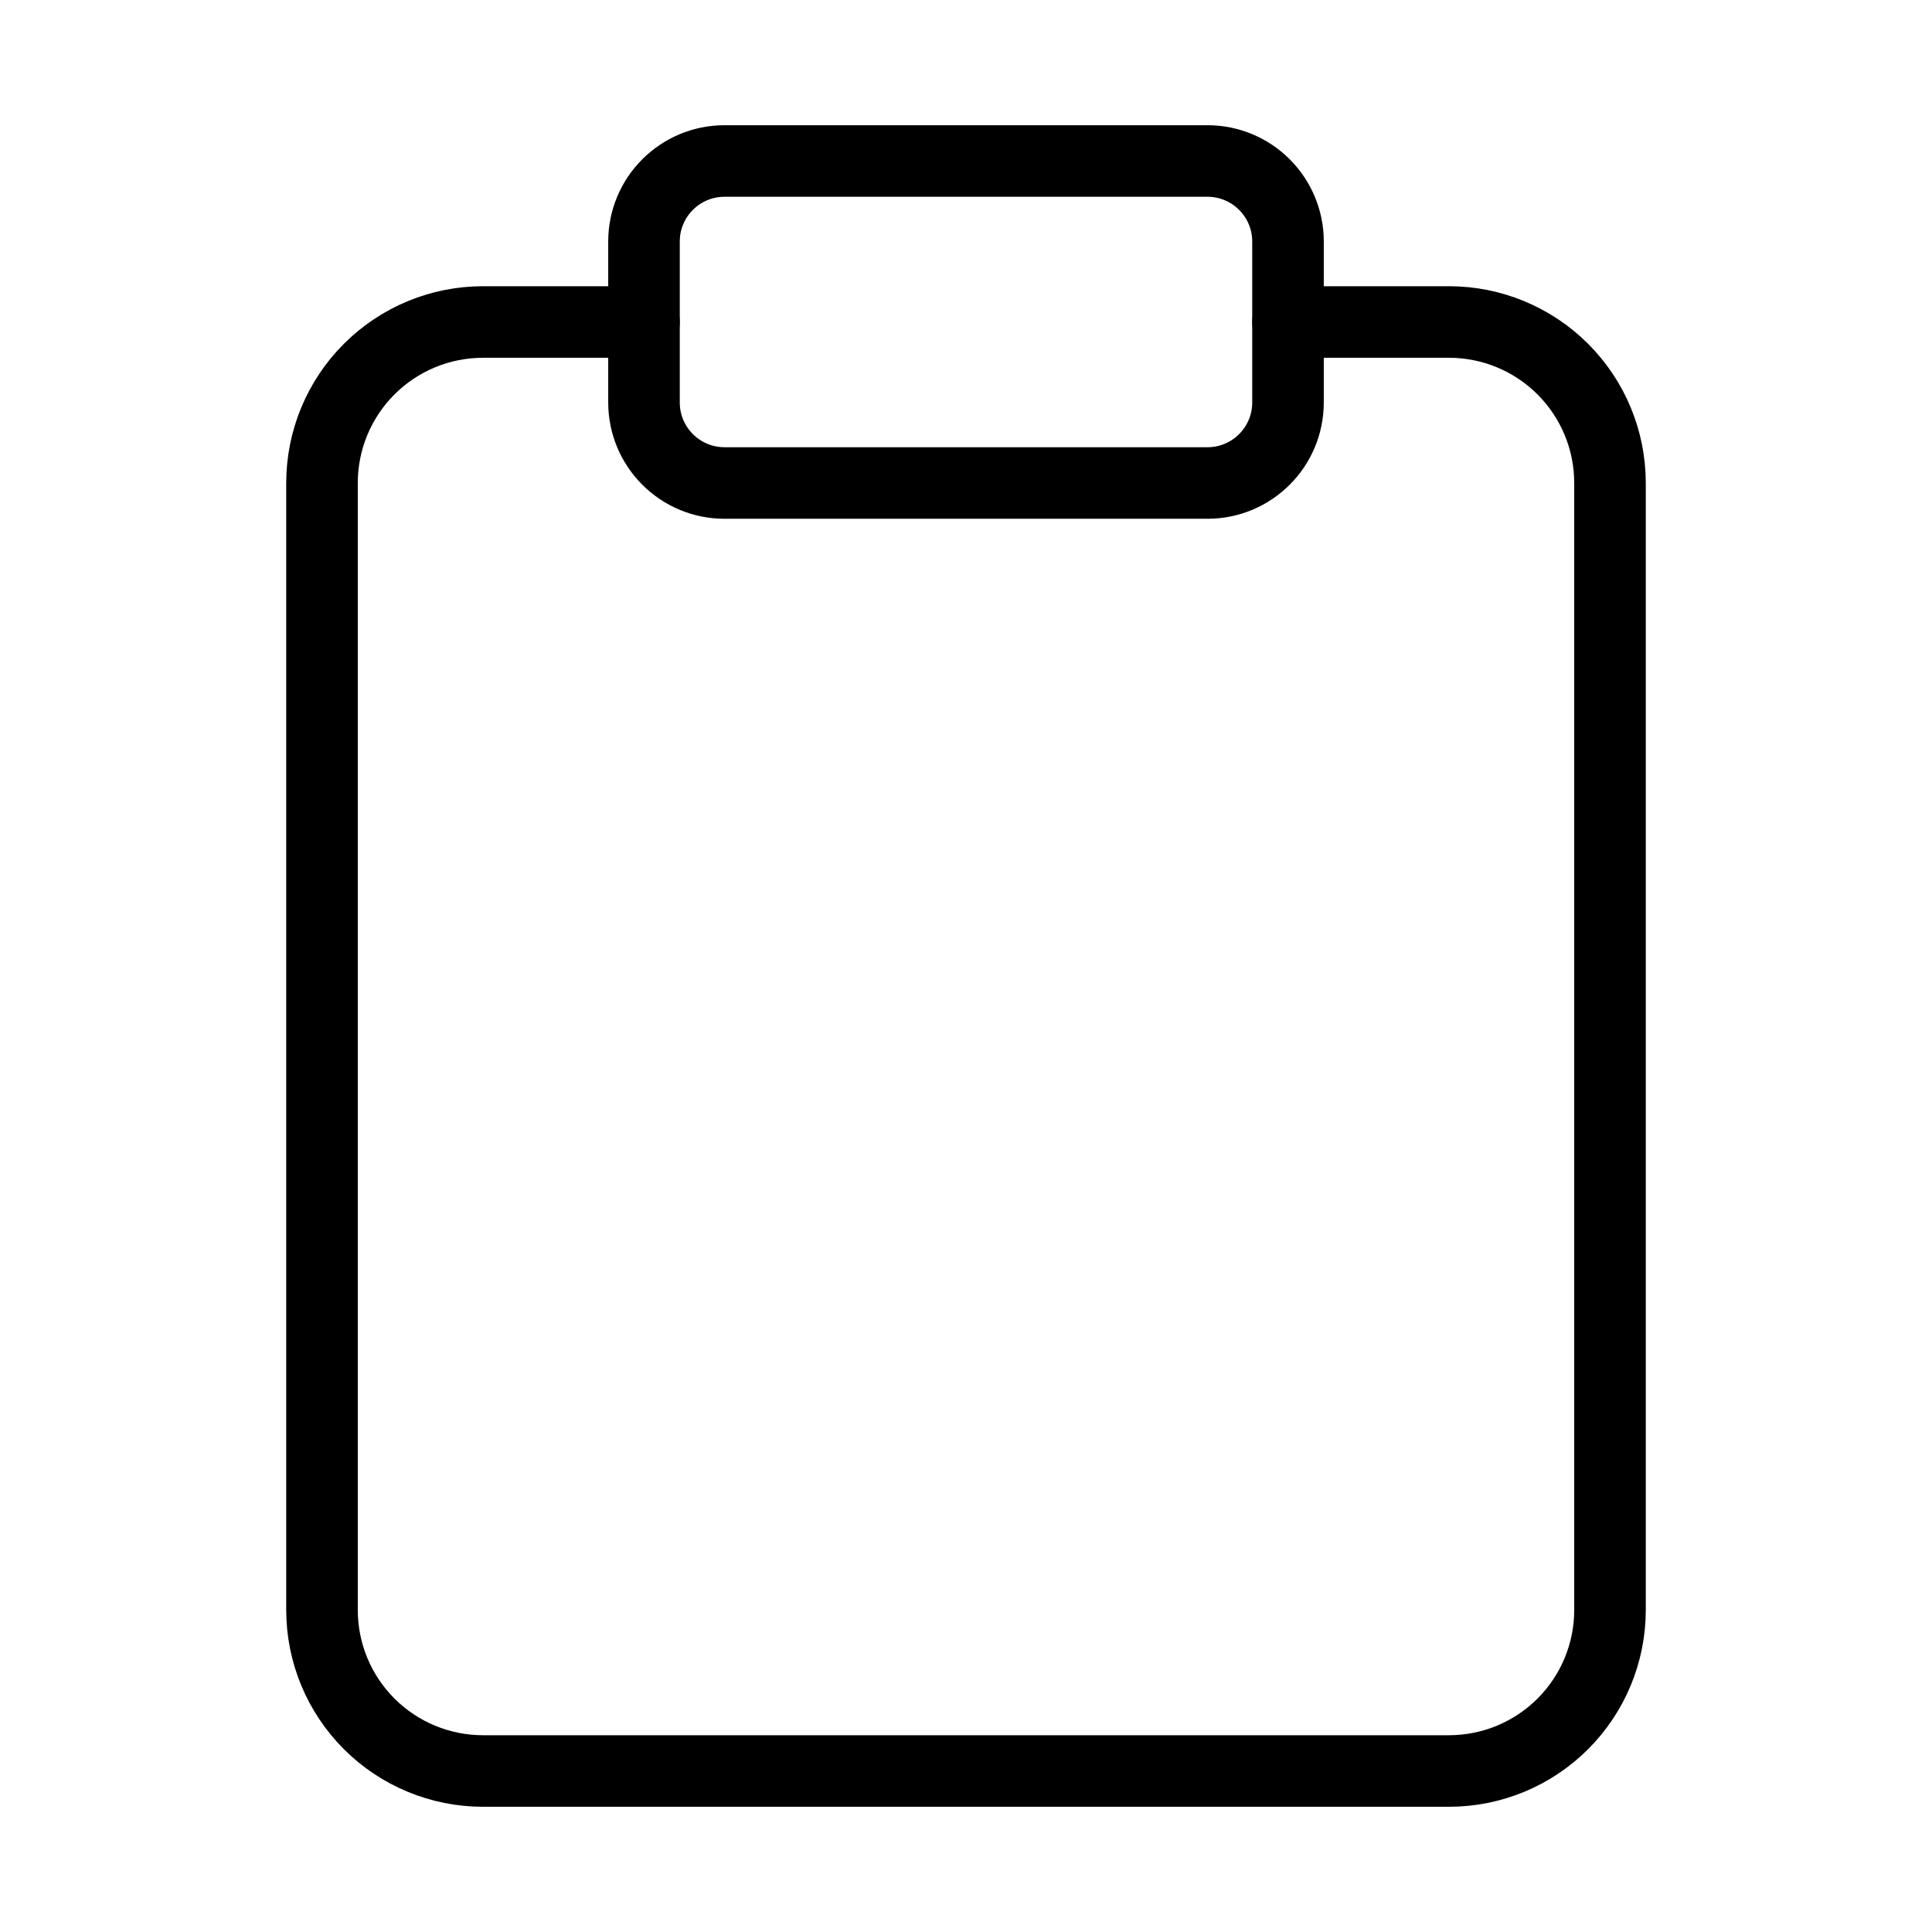
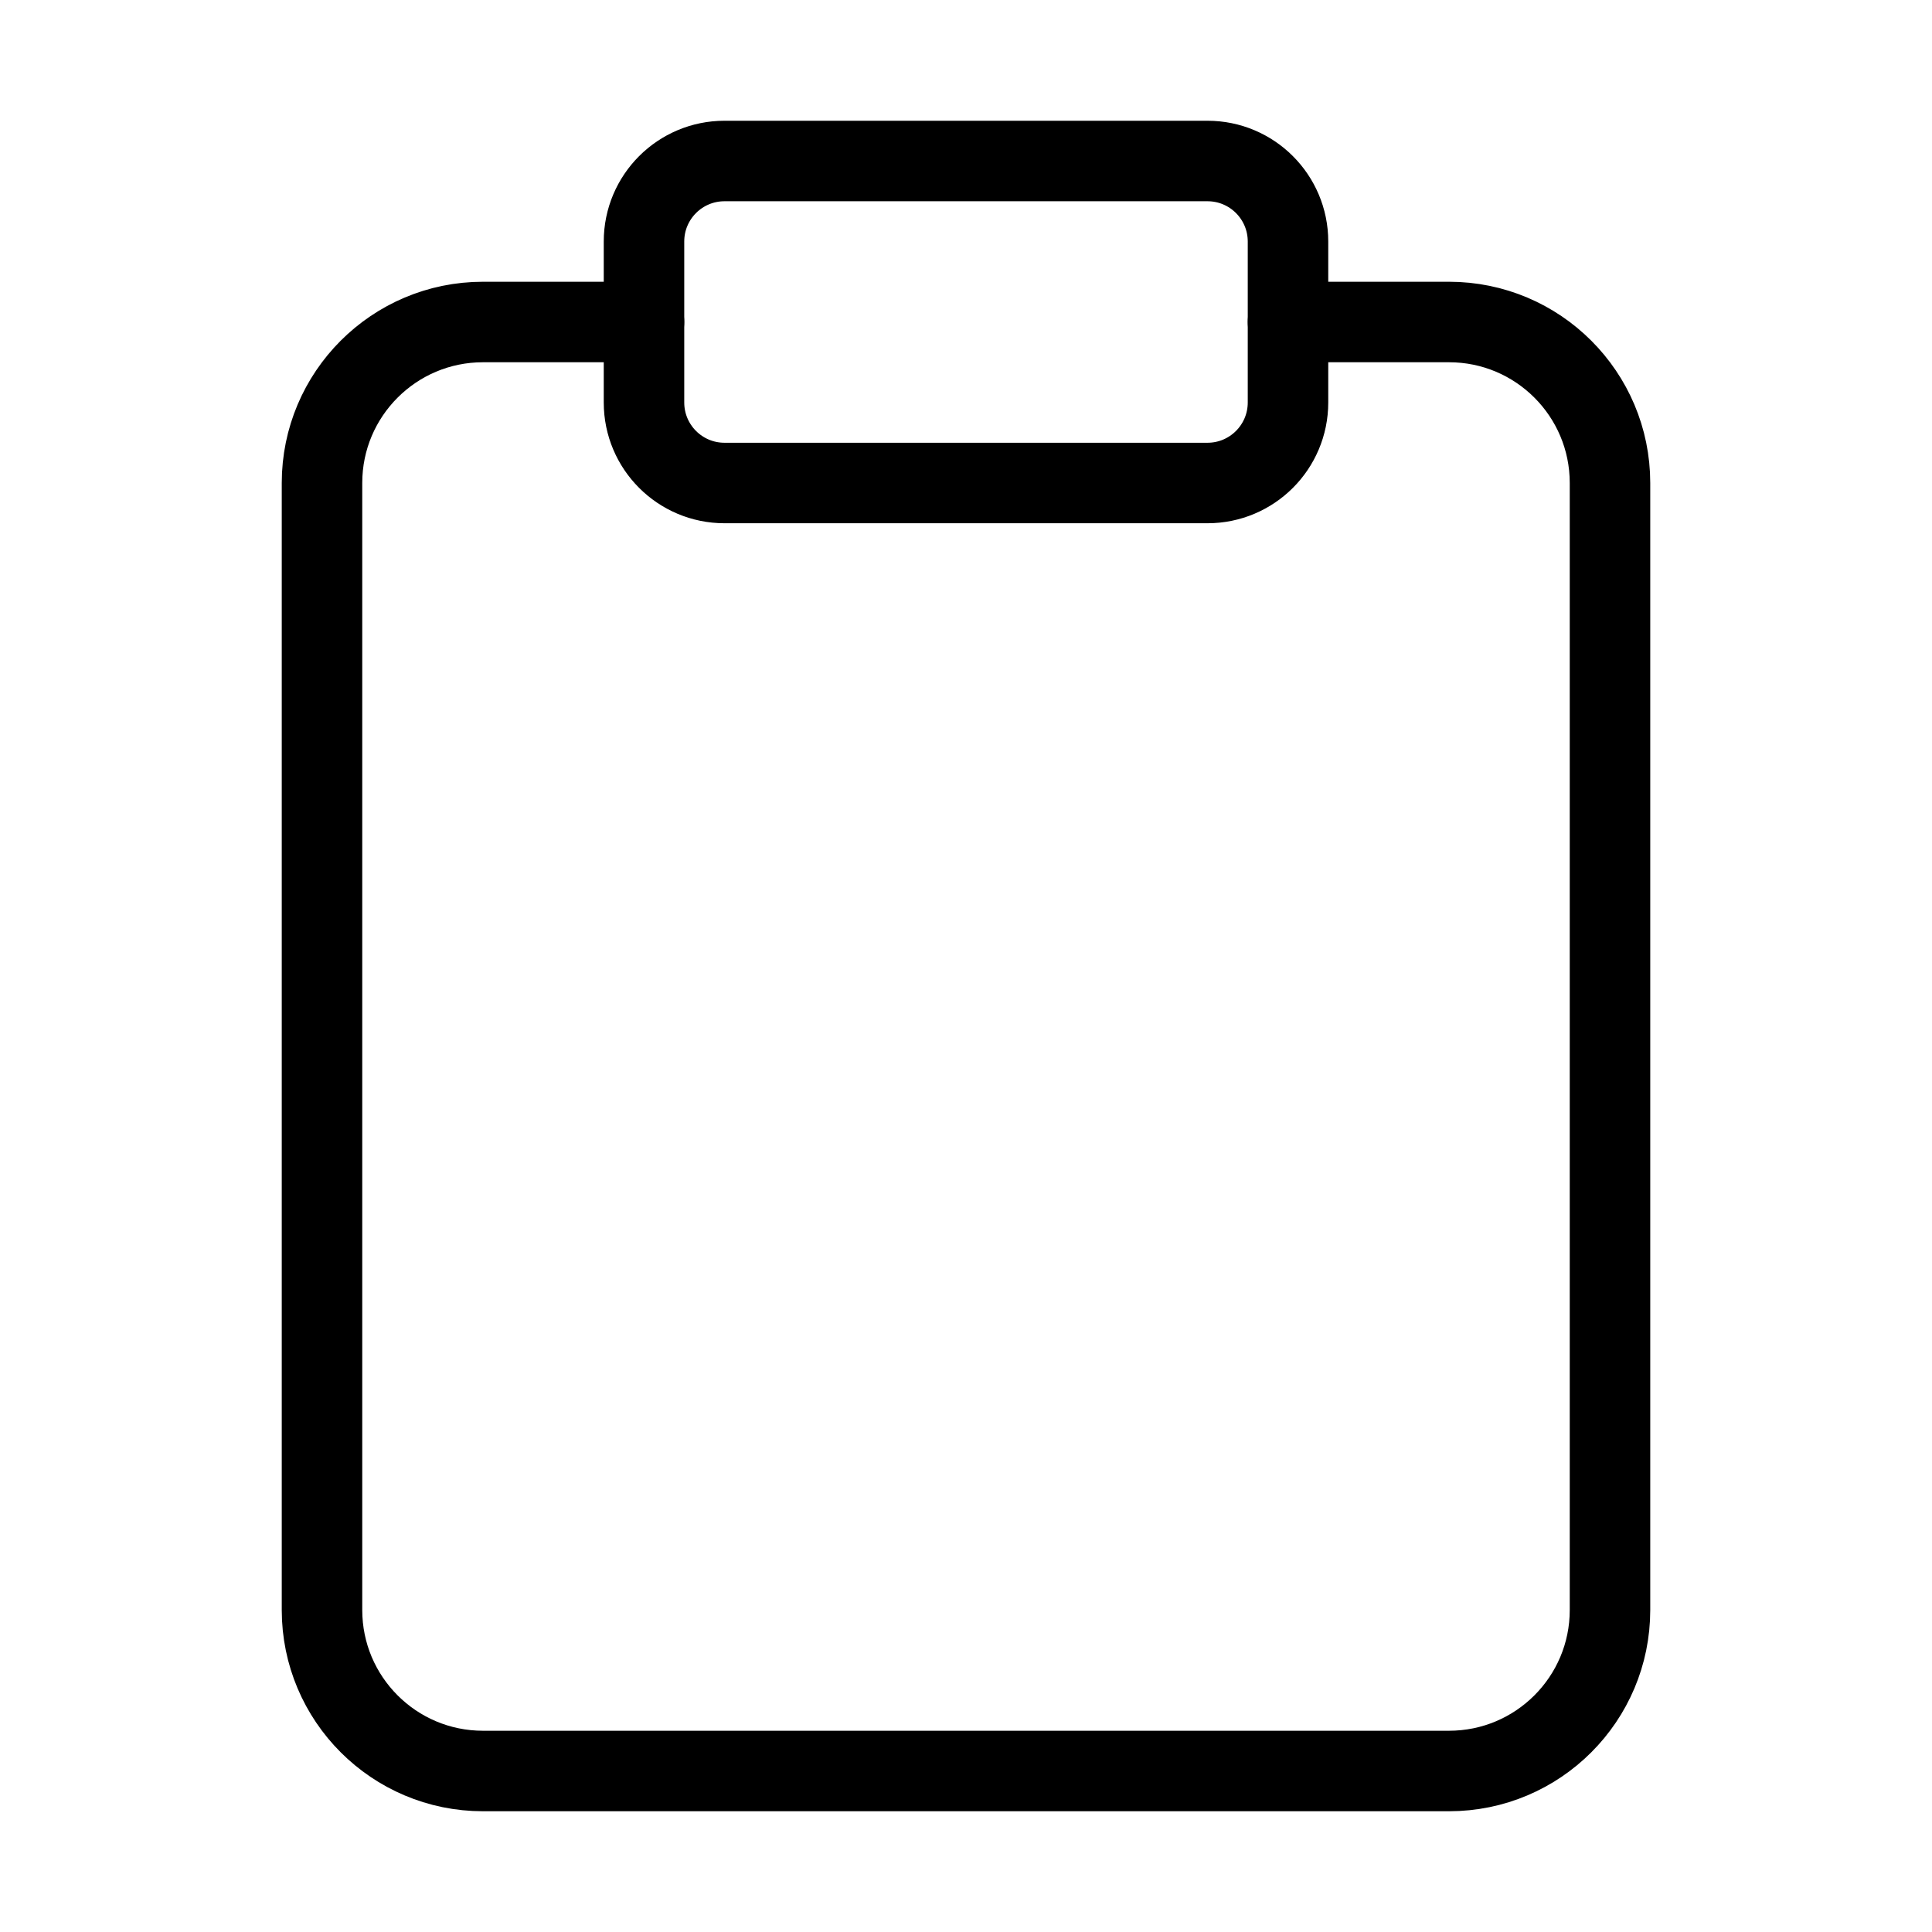
- <svg xmlns="http://www.w3.org/2000/svg" width="27" height="27" viewBox="0 0 27 27" fill="none">
-   <path d="M18 4.5H20.25C20.847 4.5 21.419 4.737 21.841 5.159C22.263 5.581 22.5 6.153 22.5 6.75V22.5C22.5 23.097 22.263 23.669 21.841 24.091C21.419 24.513 20.847 24.75 20.25 24.75H6.75C6.153 24.75 5.581 24.513 5.159 24.091C4.737 23.669 4.5 23.097 4.5 22.5V6.75C4.5 6.153 4.737 5.581 5.159 5.159C5.581 4.737 6.153 4.5 6.75 4.5H9" stroke="black" stroke-linecap="round" stroke-linejoin="round" />
-   <path d="M16.875 2.25H10.125C9.504 2.25 9 2.754 9 3.375V5.625C9 6.246 9.504 6.75 10.125 6.75H16.875C17.496 6.75 18 6.246 18 5.625V3.375C18 2.754 17.496 2.25 16.875 2.25Z" stroke="black" stroke-linecap="round" stroke-linejoin="round" />
+ <svg xmlns="http://www.w3.org/2000/svg" width="24" height="24" viewBox="0 0 24 24" fill="none" stroke="currentColor" stroke-width="1" stroke-linecap="round" stroke-linejoin="round" class="feather feather-clipboard">
+   <path d="M16 4h2a2 2 0 0 1 2 2v14a2 2 0 0 1-2 2H6a2 2 0 0 1-2-2V6a2 2 0 0 1 2-2h2" />
+   <rect x="8" y="2" width="8" height="4" rx="1" ry="1" />
</svg>
